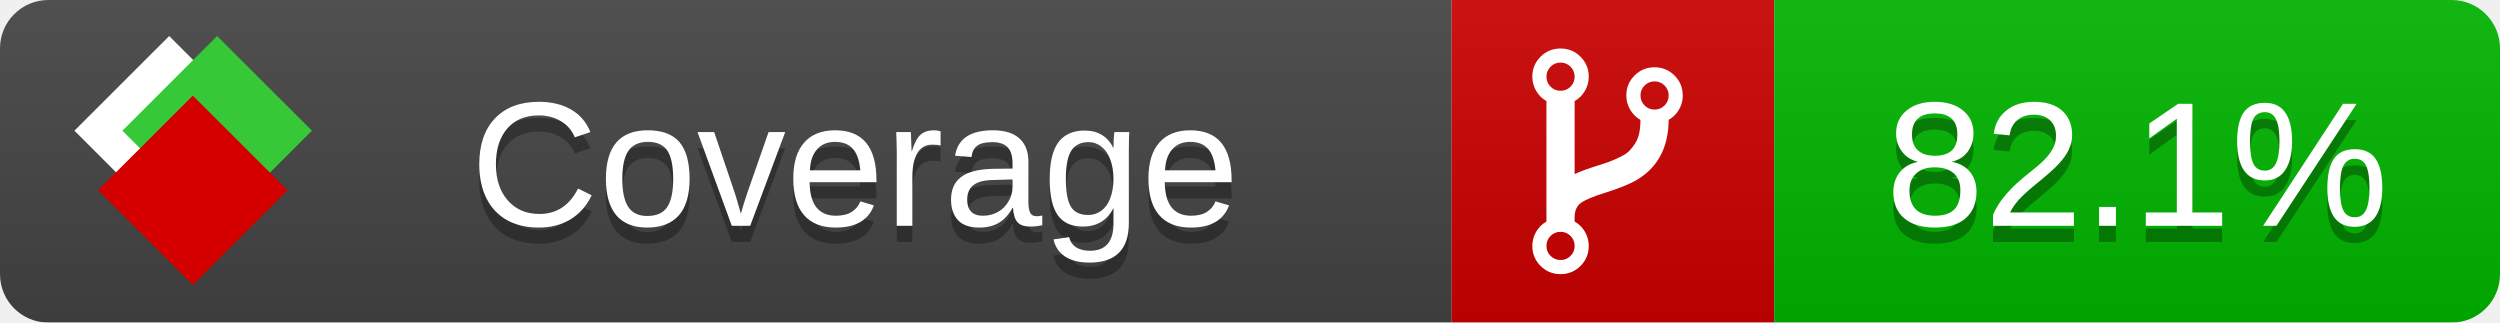
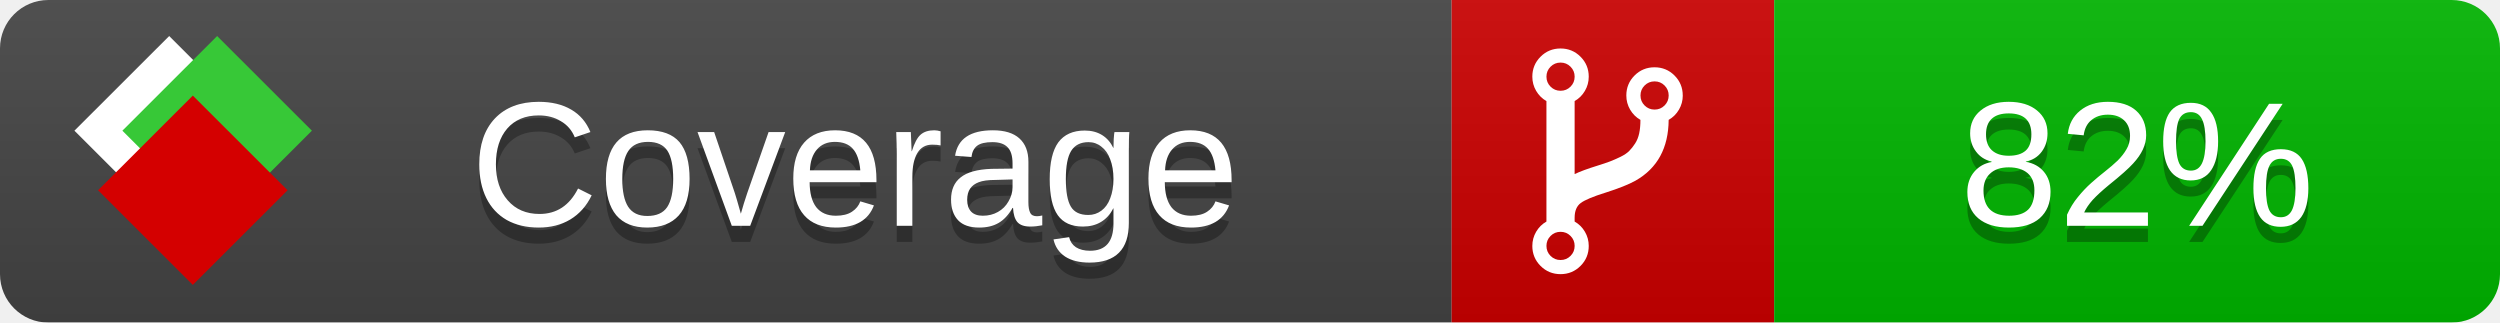
<svg xmlns="http://www.w3.org/2000/svg" xmlns:xlink="http://www.w3.org/1999/xlink" width="155" height="20">
  <style type="text/css">
          
            @keyframes fade1 {
                0% { visibility: visible; opacity: 1; }
               23% { visibility: visible; opacity: 1; }
               25% { visibility: hidden; opacity: 0; }
               48% { visibility: hidden; opacity: 0; }
               50% { visibility: hidden; opacity: 0; }
               73% { visibility: hidden; opacity: 0; }
               75% { visibility: hidden; opacity: 0; }
               98% { visibility: hidden; opacity: 0; }
              100% { visibility: visible; opacity: 1; }
            }
            @keyframes fade2 {
                0% { visibility: hidden; opacity: 0; }
               23% { visibility: hidden; opacity: 0; }
               25% { visibility: visible; opacity: 1; }
               48% { visibility: visible; opacity: 1; }
               50% { visibility: hidden; opacity: 0; }
               73% { visibility: hidden; opacity: 0; }
               75% { visibility: hidden; opacity: 0; }
               98% { visibility: hidden; opacity: 0; }
              100% { visibility: hidden; opacity: 0; }
            }
            @keyframes fade3 {
                0% { visibility: hidden; opacity: 0; }
               23% { visibility: hidden; opacity: 0; }
               25% { visibility: hidden; opacity: 0; }
               48% { visibility: hidden; opacity: 0; }
               50% { visibility: visible; opacity: 1; }
               73% { visibility: visible; opacity: 1; }
               75% { visibility: hidden; opacity: 0; }
               98% { visibility: hidden; opacity: 0; }
              100% { visibility: hidden; opacity: 0; }
            }
            @keyframes fade4 {
                0% { visibility: hidden; opacity: 0; }
               23% { visibility: hidden; opacity: 0; }
               25% { visibility: hidden; opacity: 0; }
               48% { visibility: hidden; opacity: 0; }
               50% { visibility: hidden; opacity: 0; }
               73% { visibility: hidden; opacity: 0; }
               75% { visibility: visible; opacity: 1; }
               98% { visibility: visible; opacity: 1; }
              100% { visibility: hidden; opacity: 0; }
            }
            .linecoverage {
                animation-duration: 15s;
                animation-name: fade1;
                animation-iteration-count: infinite;
            }
            .branchcoverage {
                animation-duration: 15s;
                animation-name: fade2;
                animation-iteration-count: infinite;
            }
            .methodcoverage {
                animation-duration: 15s;
                animation-name: fade3;
                animation-iteration-count: infinite;
            }
            .fullmethodcoverage {
                animation-duration: 15s;
                animation-name: fade4;
                animation-iteration-count: infinite;
            }
          
    </style>
  <defs>
    <linearGradient id="gradient" x2="0" y2="100%">
      <stop offset="0" stop-color="#bbb" stop-opacity=".1" />
      <stop offset="1" stop-opacity=".1" />
    </linearGradient>
    <linearGradient id="c">
      <stop offset="0" stop-color="#d40000" />
      <stop offset="1" stop-color="#ff2a2a" />
    </linearGradient>
    <linearGradient id="a">
      <stop offset="0" stop-color="#e0e0de" />
      <stop offset="1" stop-color="#fff" />
    </linearGradient>
    <linearGradient id="b">
      <stop offset="0" stop-color="#37c837" />
      <stop offset="1" stop-color="#217821" />
    </linearGradient>
    <linearGradient xlink:href="#a" id="e" x1="106.44" x2="69.96" y1="-11.96" y2="-46.84" gradientTransform="matrix(-.8426 -.00045 -.00045 -.8426 -94.27 -75.82)" gradientUnits="userSpaceOnUse" />
    <linearGradient xlink:href="#b" id="f" x1="56.19" x2="77.97" y1="-23.45" y2="10.62" gradientTransform="matrix(.8426 .00045 .00045 .8426 94.27 75.82)" gradientUnits="userSpaceOnUse" />
    <linearGradient xlink:href="#c" id="g" x1="79.98" x2="132.9" y1="10.79" y2="10.79" gradientTransform="matrix(.8426 .00045 .00045 .8426 94.27 75.82)" gradientUnits="userSpaceOnUse" />
    <mask id="mask">
      <rect width="155" height="20" rx="3" fill="#fff" />
    </mask>
    <g id="icon" transform="matrix(.04486 0 0 .04481 -.48 -.63)">
      <rect width="52.92" height="52.92" x="-109.72" y="-27.13" fill="url(#e)" transform="rotate(-135)" />
      <rect width="52.92" height="52.92" x="70.19" y="-39.18" fill="url(#f)" transform="rotate(45)" />
      <rect width="52.92" height="52.92" x="80.05" y="-15.74" fill="url(#g)" transform="rotate(45)" />
    </g>
  </defs>
  <g mask="url(#mask)">
    <rect x="0" y="0" width="90" height="20" fill="#444" />
    <rect x="90" y="0" width="20" height="20" fill="#c00" />
    <rect x="110" y="0" width="45" height="20" fill="#00B600" />
    <rect x="0" y="0" width="155" height="20" fill="url(#gradient)" />
  </g>
  <g>
    <path class="" fill="#fff" d="m 97.628,15.247 q 0,-0.364 -0.255,-0.619 -0.255,-0.255 -0.619,-0.255 -0.364,0 -0.619,0.255 -0.255,0.255 -0.255,0.619 0,0.364 0.255,0.619 0.255,0.255 0.619,0.255 0.364,0 0.619,-0.255 0.255,-0.255 0.255,-0.619 z m 0,-10.493 q 0,-0.364 -0.255,-0.619 -0.255,-0.255 -0.619,-0.255 -0.364,0 -0.619,0.255 -0.255,0.255 -0.255,0.619 0,0.364 0.255,0.619 0.255,0.255 0.619,0.255 0.364,0 0.619,-0.255 0.255,-0.255 0.255,-0.619 z m 5.83,1.166 q 0,-0.364 -0.255,-0.619 -0.255,-0.255 -0.619,-0.255 -0.364,0 -0.619,0.255 -0.255,0.255 -0.255,0.619 0,0.364 0.255,0.619 0.255,0.255 0.619,0.255 0.364,0 0.619,-0.255 0.255,-0.255 0.255,-0.619 z m 0.874,0 q 0,0.474 -0.237,0.879 -0.237,0.405 -0.638,0.633 -0.018,2.614 -2.059,3.771 -0.619,0.346 -1.849,0.738 -1.166,0.364 -1.544,0.647 -0.378,0.282 -0.378,0.911 l 0,0.237 q 0.401,0.228 0.638,0.633 0.237,0.405 0.237,0.879 0,0.729 -0.51,1.239 -0.51,0.51 -1.239,0.51 -0.729,0 -1.239,-0.51 -0.51,-0.51 -0.51,-1.239 0,-0.474 0.237,-0.879 0.237,-0.405 0.638,-0.633 l 0,-7.469 q -0.401,-0.228 -0.638,-0.633 -0.237,-0.405 -0.237,-0.879 0,-0.729 0.51,-1.239 0.51,-0.51 1.239,-0.51 0.729,0 1.239,0.51 0.51,0.51 0.51,1.239 0,0.474 -0.237,0.879 -0.237,0.405 -0.638,0.633 l 0,4.527 q 0.492,-0.237 1.403,-0.519 0.501,-0.155 0.797,-0.269 0.296,-0.114 0.642,-0.282 0.346,-0.169 0.537,-0.36 0.191,-0.191 0.369,-0.465 0.178,-0.273 0.255,-0.633 0.077,-0.36 0.077,-0.833 -0.401,-0.228 -0.638,-0.633 -0.237,-0.405 -0.237,-0.879 0,-0.729 0.51,-1.239 0.51,-0.51 1.239,-0.51 0.729,0 1.239,0.51 0.51,0.51 0.51,1.239 z" />
  </g>
  <g fill="#fff" text-anchor="middle" font-family="Verdana,Arial,Geneva,sans-serif" font-size="11">
    <a xlink:href="https://github.com/danielpalme/ReportGenerator" target="_top">
      <use xlink:href="#icon" transform="translate(3,1) scale(3.5)" />
    </a>
    <text x="53" y="15" fill="#010101" fill-opacity=".3">Coverage</text>
    <text x="53" y="14" fill="#fff">Coverage</text>
-     <text class="" x="132.5" y="15" fill="#010101" fill-opacity=".3">82.1%</text>
-     <text class="" x="132.5" y="14">82.1%</text>
+     <text class="" x="132.5" y="15" fill="#010101" fill-opacity=".3">82%</text>
+     <text class="" x="132.5" y="14">82%</text>
  </g>
  <g>
    <rect class="" x="90" y="0" width="65" height="20" fill-opacity="0" />
  </g>
</svg>
